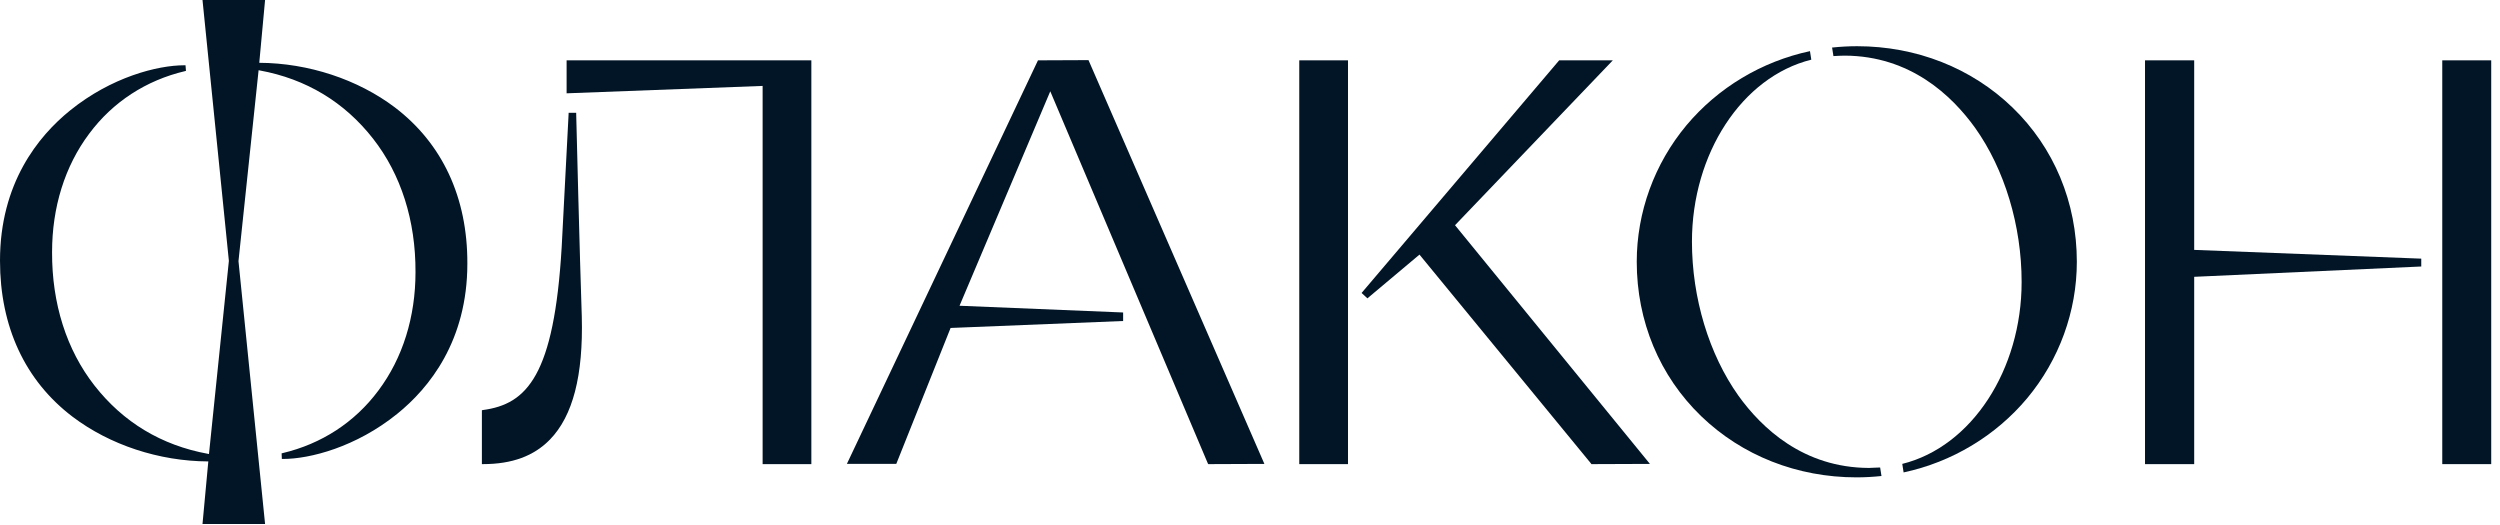
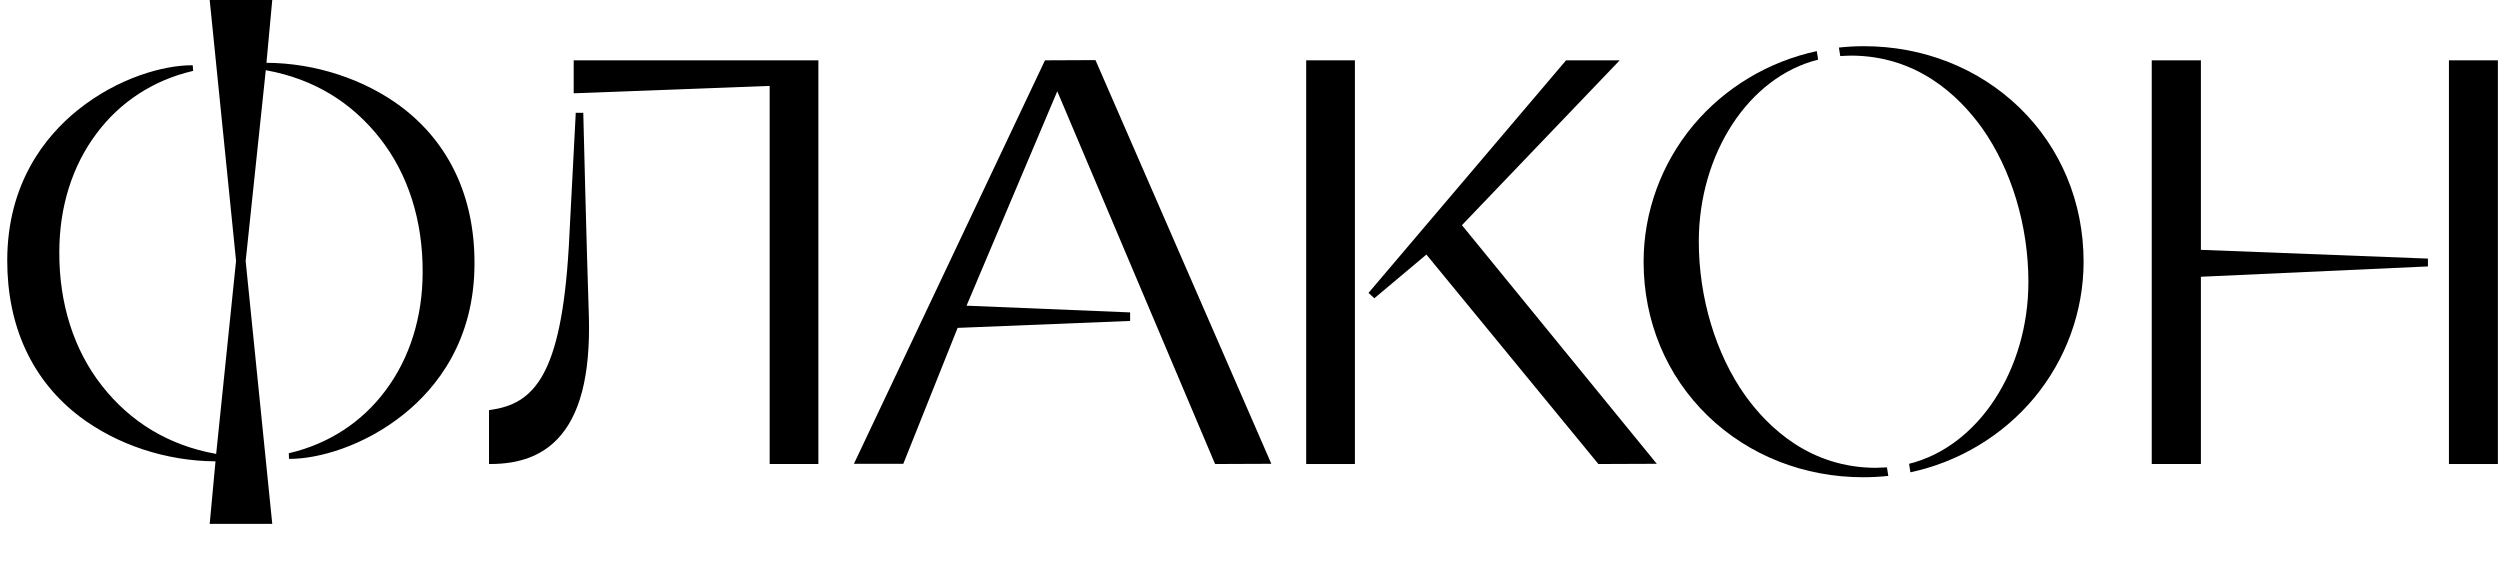
- <svg xmlns="http://www.w3.org/2000/svg" width="229" height="48" viewBox="0 0 229 48" fill="none">
-   <path d="M52.78 10.438V10.335H52.084V10.438C52.084 10.541 51.593 19.91 51.45 22.643C50.754 34.397 48.276 37.027 44.222 37.561L44.141 37.582V42.513H44.243C46.904 42.513 48.911 41.773 50.385 40.253C52.473 38.095 53.435 34.417 53.292 28.993C53.108 23.691 52.78 10.561 52.78 10.438Z" fill="#021526" />
-   <path d="M51.901 8.548L69.856 7.87V42.514H74.32V5.527H51.901V8.548Z" fill="#021526" />
-   <path d="M95.079 5.527L77.574 42.493H82.099L87.074 30.041L102.879 29.404V28.623L87.893 28.007L96.205 8.363L110.639 42.452L110.68 42.514L115.818 42.493L99.706 5.507L95.079 5.527Z" fill="#021526" />
-   <path d="M123.476 5.527H119.013V42.514H123.476V5.527Z" fill="#021526" />
-   <path d="M228.196 5.527H223.712V42.514H228.196V5.527Z" fill="#021526" />
-   <path d="M200.988 5.527H196.483V42.514H200.988V25.356L221.788 24.411V23.692L200.988 22.89V5.527Z" fill="#021526" />
-   <path d="M147.734 5.527H142.82L124.722 26.835L125.254 27.329L130.024 23.322L145.748 42.472L145.768 42.514L151.132 42.493L133.28 20.63L147.734 5.527Z" fill="#021526" />
-   <path d="M36.176 9.842C32.778 7.274 28.253 5.774 23.749 5.753L24.281 0H18.549L20.965 23.897L19.142 41.589L19.04 41.569C14.782 40.788 11.281 38.671 8.66 35.322C6.101 32.055 4.75 27.822 4.77 23.096C4.77 18.986 5.937 15.226 8.169 12.247C10.339 9.329 13.389 7.356 16.952 6.514L17.034 6.493L16.993 5.979H16.89C14.413 5.979 10.196 7.068 6.429 10.11C3.501 12.473 0 16.788 0 23.877C0 29.918 2.293 34.87 6.654 38.178C10.052 40.747 14.556 42.247 19.081 42.267L18.549 48H24.281L21.845 23.918L23.688 6.432L23.79 6.452C28.048 7.233 31.549 9.349 34.17 12.699C36.729 15.966 38.08 20.199 38.06 24.925C38.06 29.034 36.893 32.794 34.661 35.774C32.491 38.692 29.441 40.664 25.878 41.507L25.796 41.527L25.817 42.041H25.919C28.396 42.041 32.614 40.952 36.381 37.911C39.309 35.548 42.81 31.233 42.81 24.144C42.83 18.082 40.517 13.151 36.176 9.842Z" fill="#021526" />
-   <path d="M171.198 42.863C165.178 42.842 161.37 39.206 159.241 36.247C156.539 32.445 154.983 27.288 154.983 22.13C154.983 14.096 159.548 7.048 165.915 5.466L165.793 4.685C161.37 5.63 157.358 8.034 154.471 11.486C151.543 15 149.926 19.438 149.926 23.979C149.926 29.425 152.014 34.438 155.822 38.116C159.569 41.733 164.626 43.726 170.051 43.726C170.809 43.726 171.566 43.685 172.344 43.603L172.221 42.822C171.955 42.822 171.32 42.863 171.198 42.863Z" fill="#021526" />
-   <path d="M168.966 5.096C174.985 5.117 178.793 8.754 180.922 11.713C183.625 15.514 185.181 20.672 185.181 25.829C185.181 33.863 180.615 40.911 174.248 42.493L174.371 43.274C178.793 42.329 182.806 39.925 185.693 36.473C188.62 32.959 190.238 28.521 190.238 23.98C190.238 18.535 188.149 13.521 184.341 9.843C180.595 6.226 175.538 4.233 170.112 4.233C169.355 4.233 168.597 4.274 167.819 4.356L167.942 5.137C168.208 5.117 168.843 5.096 168.966 5.096Z" fill="#021526" />
+ <svg xmlns="http://www.w3.org/2000/svg" width="267" height="62" viewBox="0 0 267 62" fill="none">
+   <path d="M62.297 12.168V12.048H61.485V12.168C61.485 12.287 60.912 23.209 60.745 26.395C59.934 40.096 57.046 43.161 52.321 43.784L52.226 43.808V49.557H52.345C55.447 49.557 57.786 48.694 59.504 46.922C61.939 44.407 63.06 40.12 62.893 33.796C62.678 27.617 62.297 12.311 62.297 12.168Z" fill="black" />
+   <path d="M61.27 9.964L82.2 9.174V49.557H87.403V6.443H61.27V9.964Z" fill="black" />
+   <path d="M111.604 6.443L91.199 49.533H96.473L102.273 35.018L120.697 34.276V33.365L103.227 32.647L112.917 9.749L129.741 49.485L129.789 49.557L135.779 49.533L116.997 6.419L111.604 6.443Z" fill="black" />
+   <path d="M144.704 6.443H139.501V49.557H144.704V6.443Z" fill="black" />
+   <path d="M266.774 6.443H261.547V49.557H266.774V6.443Z" fill="black" />
+   <path d="M235.056 6.443H229.806V49.557H235.056V29.557L259.303 28.455V27.617L235.056 26.683V6.443Z" fill="black" />
+   <path d="M172.983 6.443H167.255L146.158 31.281L146.779 31.856L152.339 27.186L170.668 49.509L170.692 49.557L176.944 49.533L156.134 24.048L172.983 6.443Z" fill="black" />
+   <path d="M42.943 11.473C38.981 8.479 33.707 6.731 28.457 6.707L29.077 0H22.395L25.211 27.856L23.087 48.479L22.968 48.455C18.004 47.545 13.923 45.078 10.868 41.174C7.885 37.365 6.31 32.431 6.334 26.922C6.334 22.132 7.694 17.748 10.296 14.275C12.825 10.874 16.381 8.575 20.534 7.593L20.629 7.569L20.581 6.97H20.462C17.574 6.97 12.658 8.24 8.267 11.784C4.854 14.539 0.773 19.569 0.773 27.832C0.773 34.874 3.446 40.647 8.53 44.503C12.491 47.497 17.741 49.245 23.016 49.27L22.395 55.952H29.077L26.237 27.88L28.385 7.497L28.505 7.521C33.468 8.431 37.549 10.898 40.604 14.802C43.587 18.611 45.162 23.545 45.139 29.054C45.139 33.844 43.778 38.228 41.177 41.701C38.647 45.102 35.091 47.401 30.939 48.383L30.843 48.407L30.867 49.006H30.987C33.874 49.006 38.79 47.736 43.182 44.192C46.594 41.437 50.675 36.407 50.675 28.144C50.699 21.078 48.002 15.329 42.943 11.473Z" fill="black" />
+   <path d="M200.333 49.964C193.317 49.94 188.878 45.701 186.396 42.252C183.246 37.82 181.432 31.808 181.432 25.796C181.432 16.431 186.754 8.216 194.176 6.371L194.033 5.461C188.878 6.563 184.2 9.365 180.835 13.389C177.422 17.485 175.537 22.659 175.537 27.952C175.537 34.299 177.971 40.144 182.41 44.431C186.778 48.647 192.672 50.97 198.996 50.97C199.879 50.97 200.763 50.922 201.669 50.826L201.526 49.916C201.216 49.916 200.476 49.964 200.333 49.964Z" fill="black" />
+   <path d="M197.732 5.94C204.748 5.964 209.187 10.204 211.669 13.653C214.819 18.084 216.633 24.096 216.633 30.108C216.633 39.473 211.311 47.689 203.889 49.533L204.032 50.443C209.187 49.341 213.865 46.539 217.23 42.515C220.642 38.419 222.528 33.246 222.528 27.952C222.528 21.605 220.094 15.761 215.655 11.473C211.287 7.258 205.393 4.934 199.068 4.934C198.185 4.934 197.302 4.982 196.396 5.078L196.539 5.988C196.849 5.964 197.589 5.94 197.732 5.94Z" fill="black" />
</svg>
